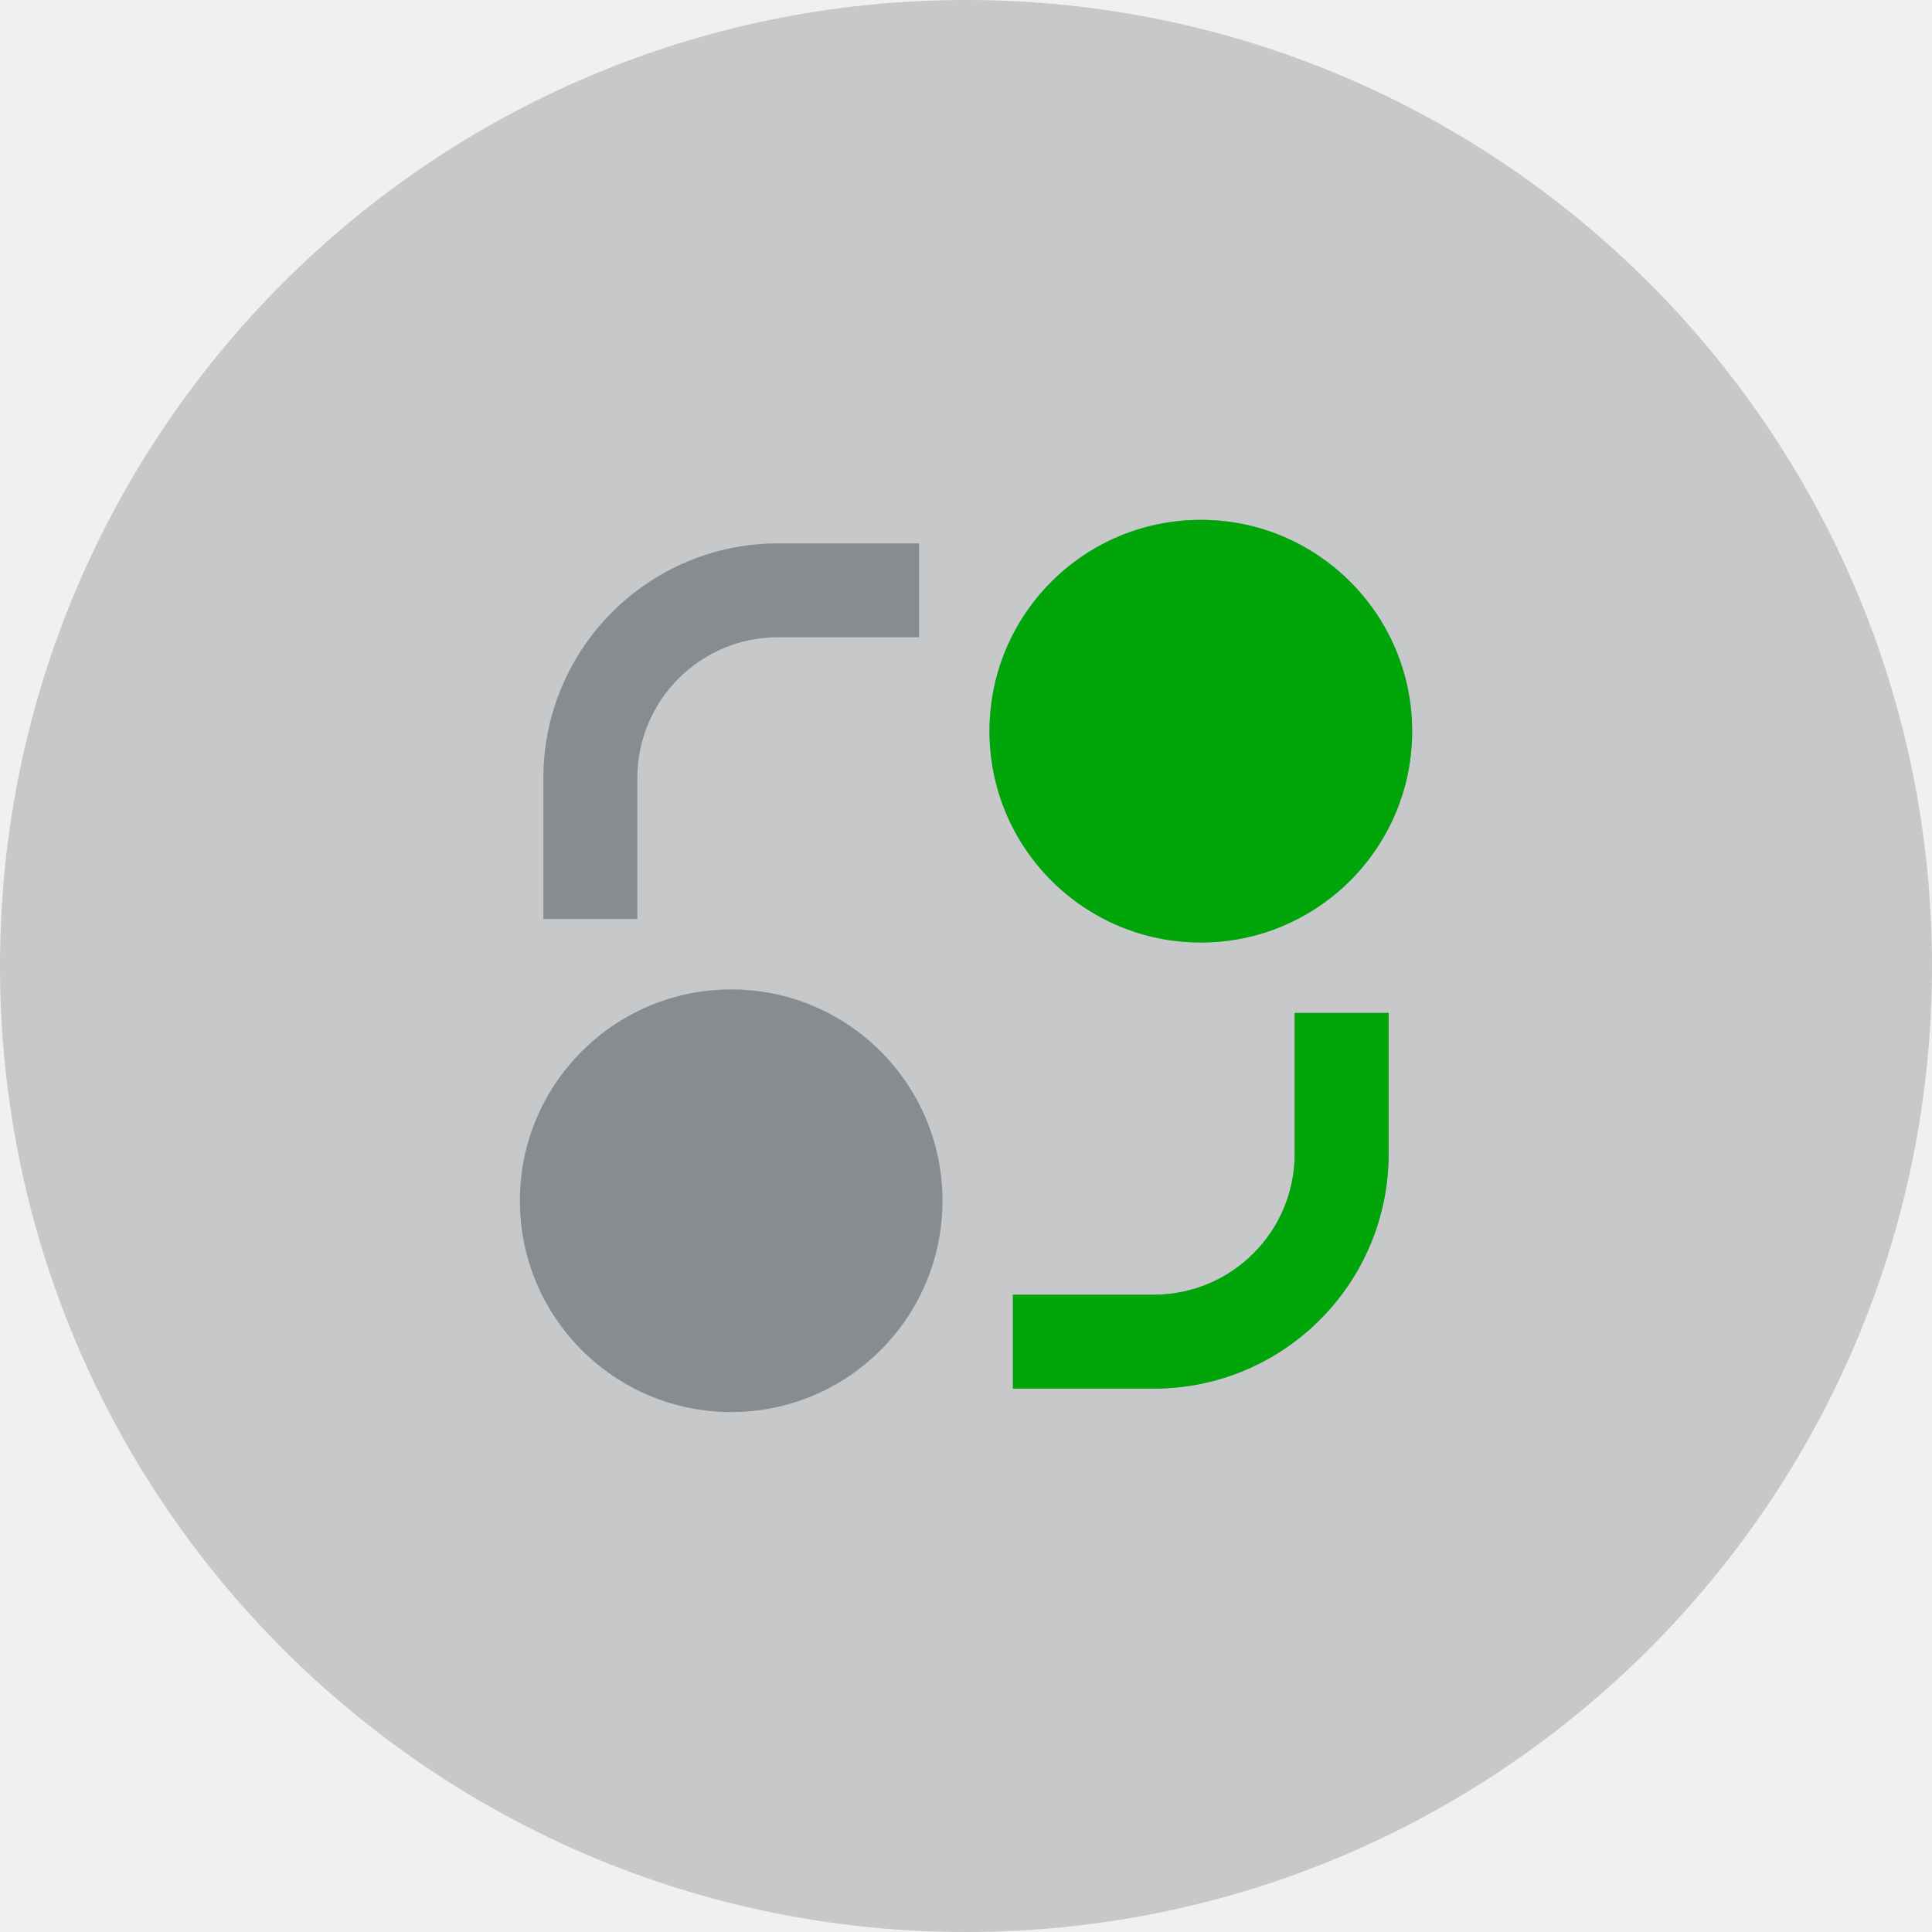
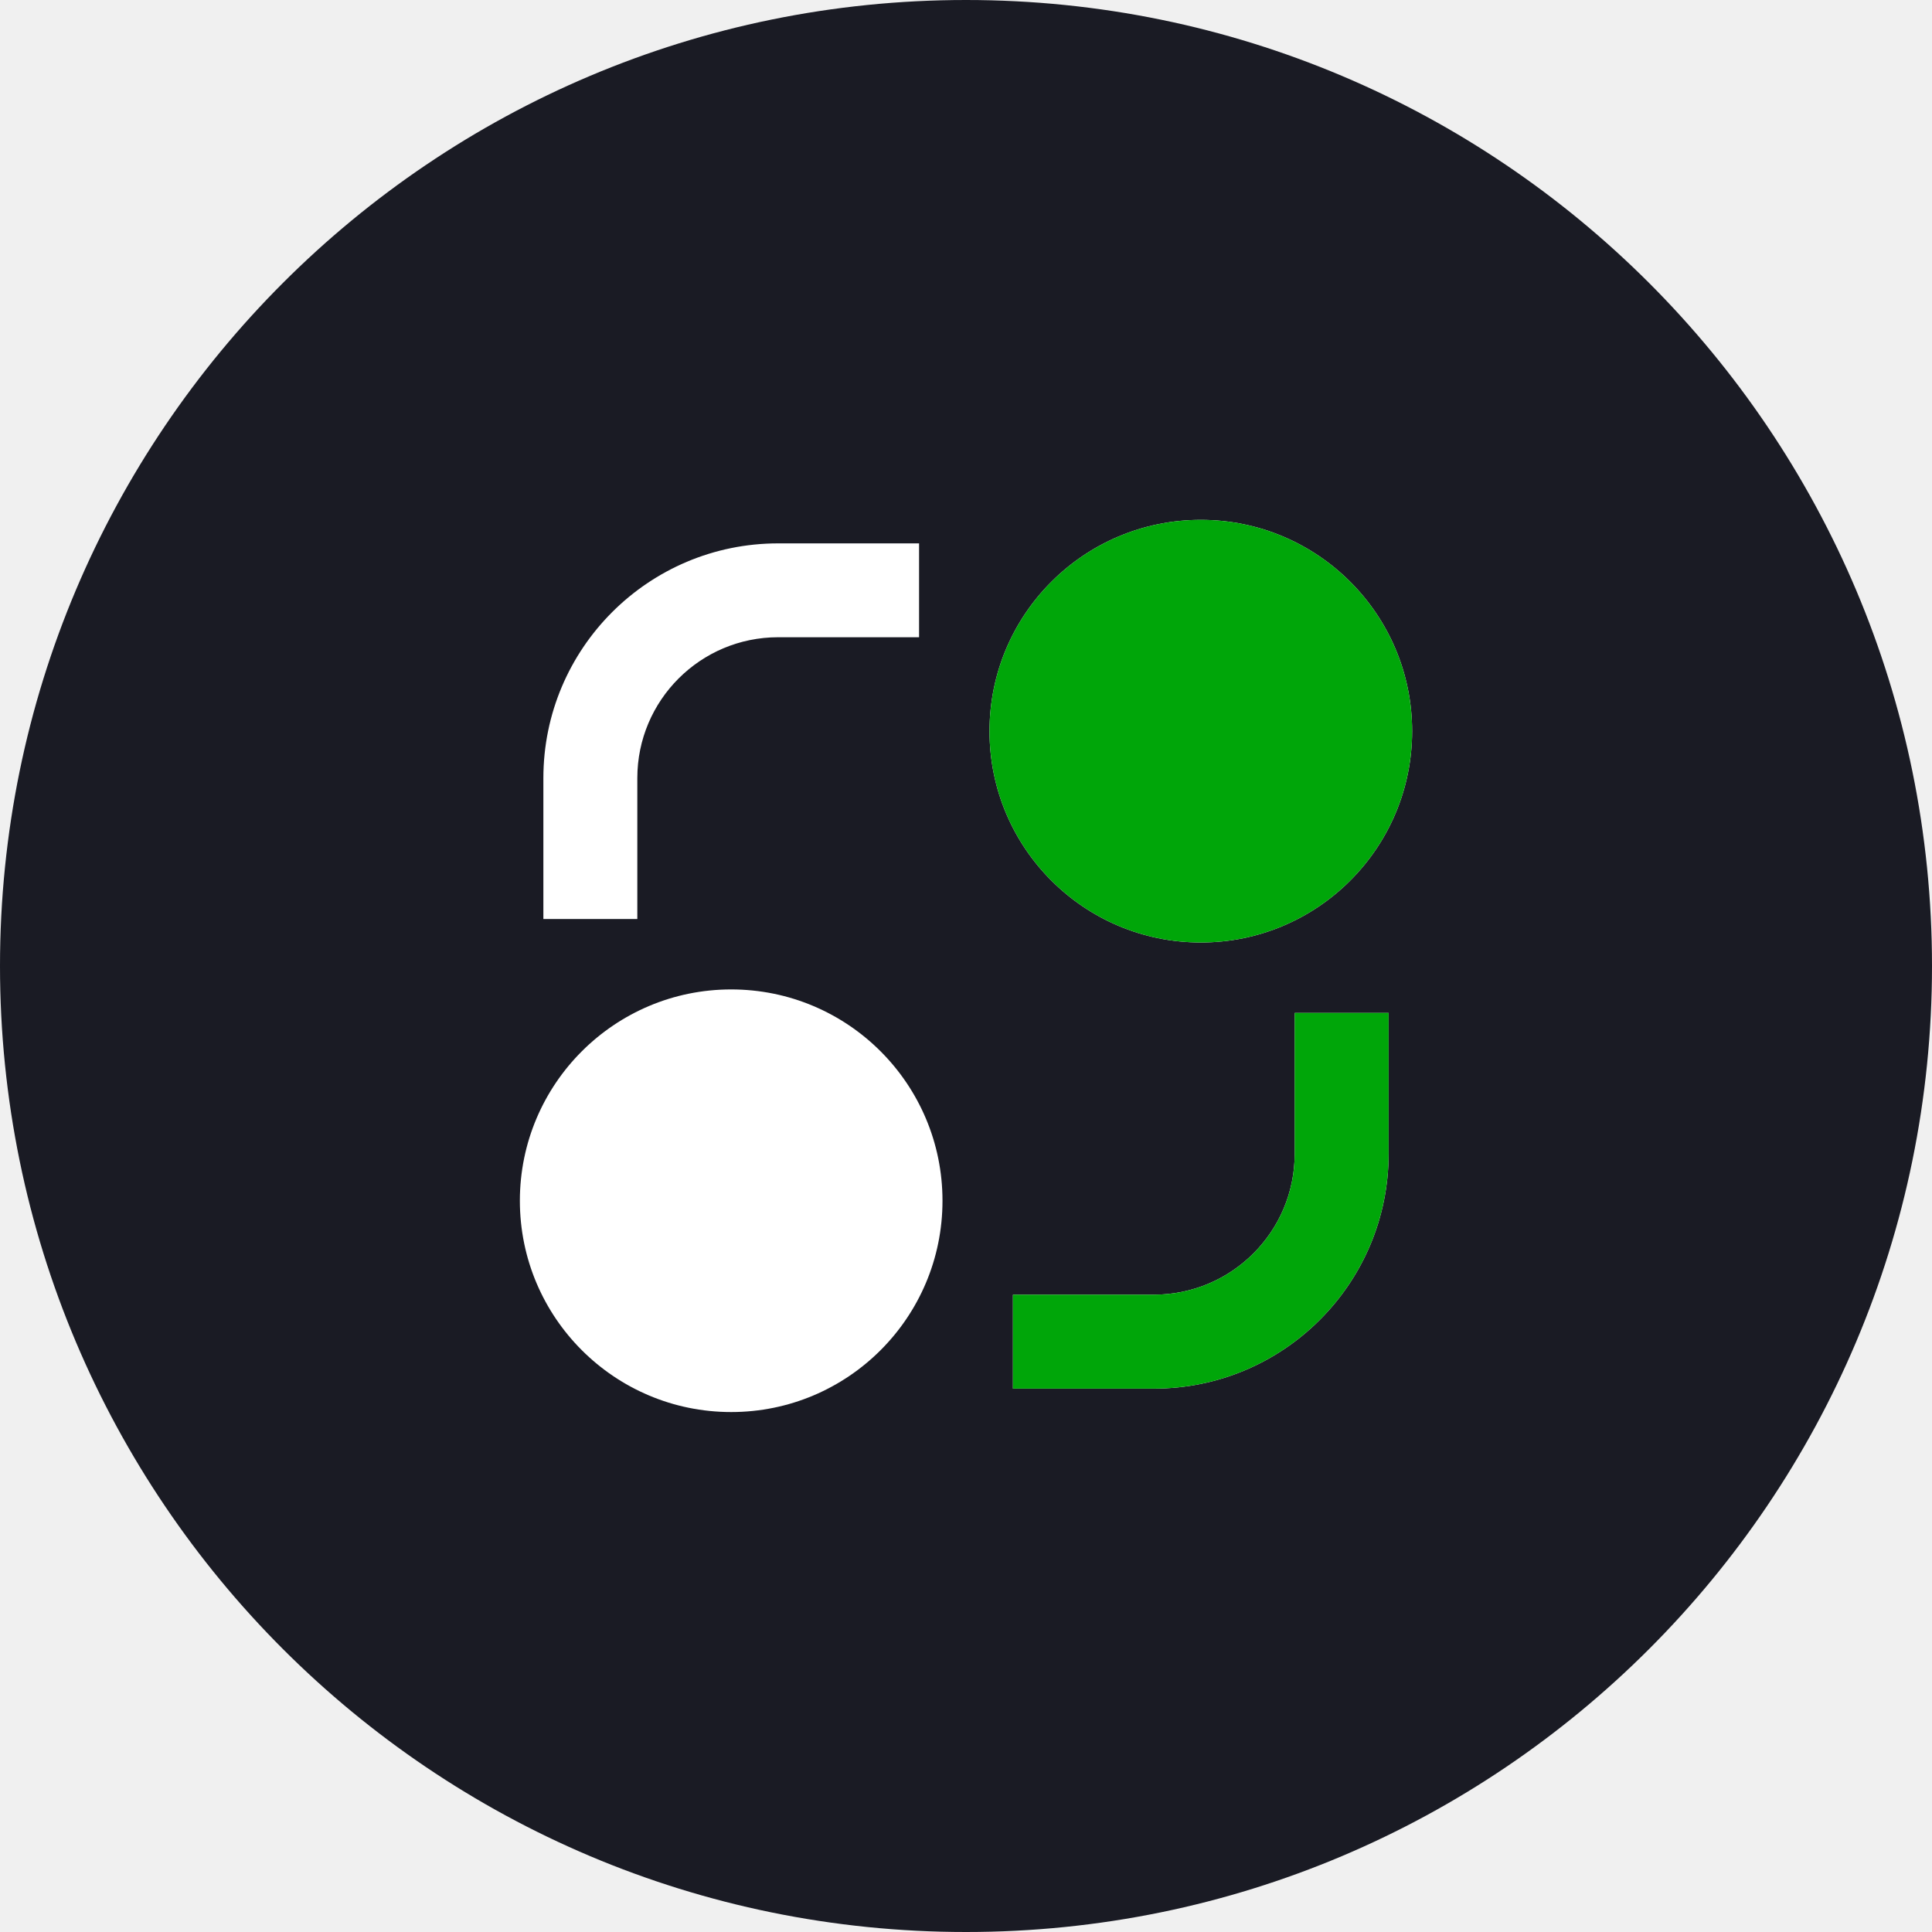
<svg xmlns="http://www.w3.org/2000/svg" width="24" height="24" viewBox="0 0 24 24" fill="none">
-   <circle cx="12" cy="12" r="12" fill="#878C90" opacity="0.4" />
-   <path d="M9.083 17.541C7.634 17.541 6.458 16.366 6.458 14.916C6.458 13.467 7.634 12.291 9.083 12.291C10.533 12.291 11.708 13.467 11.708 14.916C11.708 16.366 10.533 17.541 9.083 17.541ZM14.917 11.708C13.467 11.708 12.292 10.533 12.292 9.083C12.292 7.633 13.467 6.458 14.917 6.458C16.366 6.458 17.542 7.633 17.542 9.083C17.542 10.533 16.366 11.708 14.917 11.708ZM6.75 9.666C6.75 8.056 8.056 6.75 9.667 6.75H11.417V7.916H9.667C8.7 7.916 7.917 8.7 7.917 9.666V11.416H6.75V9.666ZM16.083 12.583V14.333C16.083 15.3 15.3 16.083 14.333 16.083H12.583V17.25H14.333C15.944 17.25 17.25 15.944 17.25 14.333V12.583H16.083Z" fill="#878C90" />
+   <circle cx="12" cy="12" r="12" fill="#1A1B24" opacity="1" />
+   <path d="M9.083 17.541C7.634 17.541 6.458 16.366 6.458 14.916C6.458 13.467 7.634 12.291 9.083 12.291C10.533 12.291 11.708 13.467 11.708 14.916C11.708 16.366 10.533 17.541 9.083 17.541ZM14.917 11.708C13.467 11.708 12.292 10.533 12.292 9.083C12.292 7.633 13.467 6.458 14.917 6.458C16.366 6.458 17.542 7.633 17.542 9.083C17.542 10.533 16.366 11.708 14.917 11.708ZM6.75 9.666C6.75 8.056 8.056 6.75 9.667 6.75H11.417V7.916H9.667C8.7 7.916 7.917 8.7 7.917 9.666V11.416H6.75V9.666ZM16.083 12.583V14.333C16.083 15.3 15.3 16.083 14.333 16.083H12.583V17.25H14.333C15.944 17.25 17.25 15.944 17.25 14.333V12.583H16.083Z" fill="white" />
  <path d="M14.917 11.708C13.467 11.708 12.292 10.533 12.292 9.083C12.292 7.633 13.467 6.458 14.917 6.458C16.366 6.458 17.542 7.633 17.542 9.083C17.542 10.533 16.366 11.708 14.917 11.708ZM16.083 12.583V14.333C16.083 15.3 15.3 16.083 14.333 16.083H12.583V17.25H14.333C15.944 17.25 17.25 15.944 17.25 14.333V12.583H16.083Z" fill="#00A609" />
</svg>
